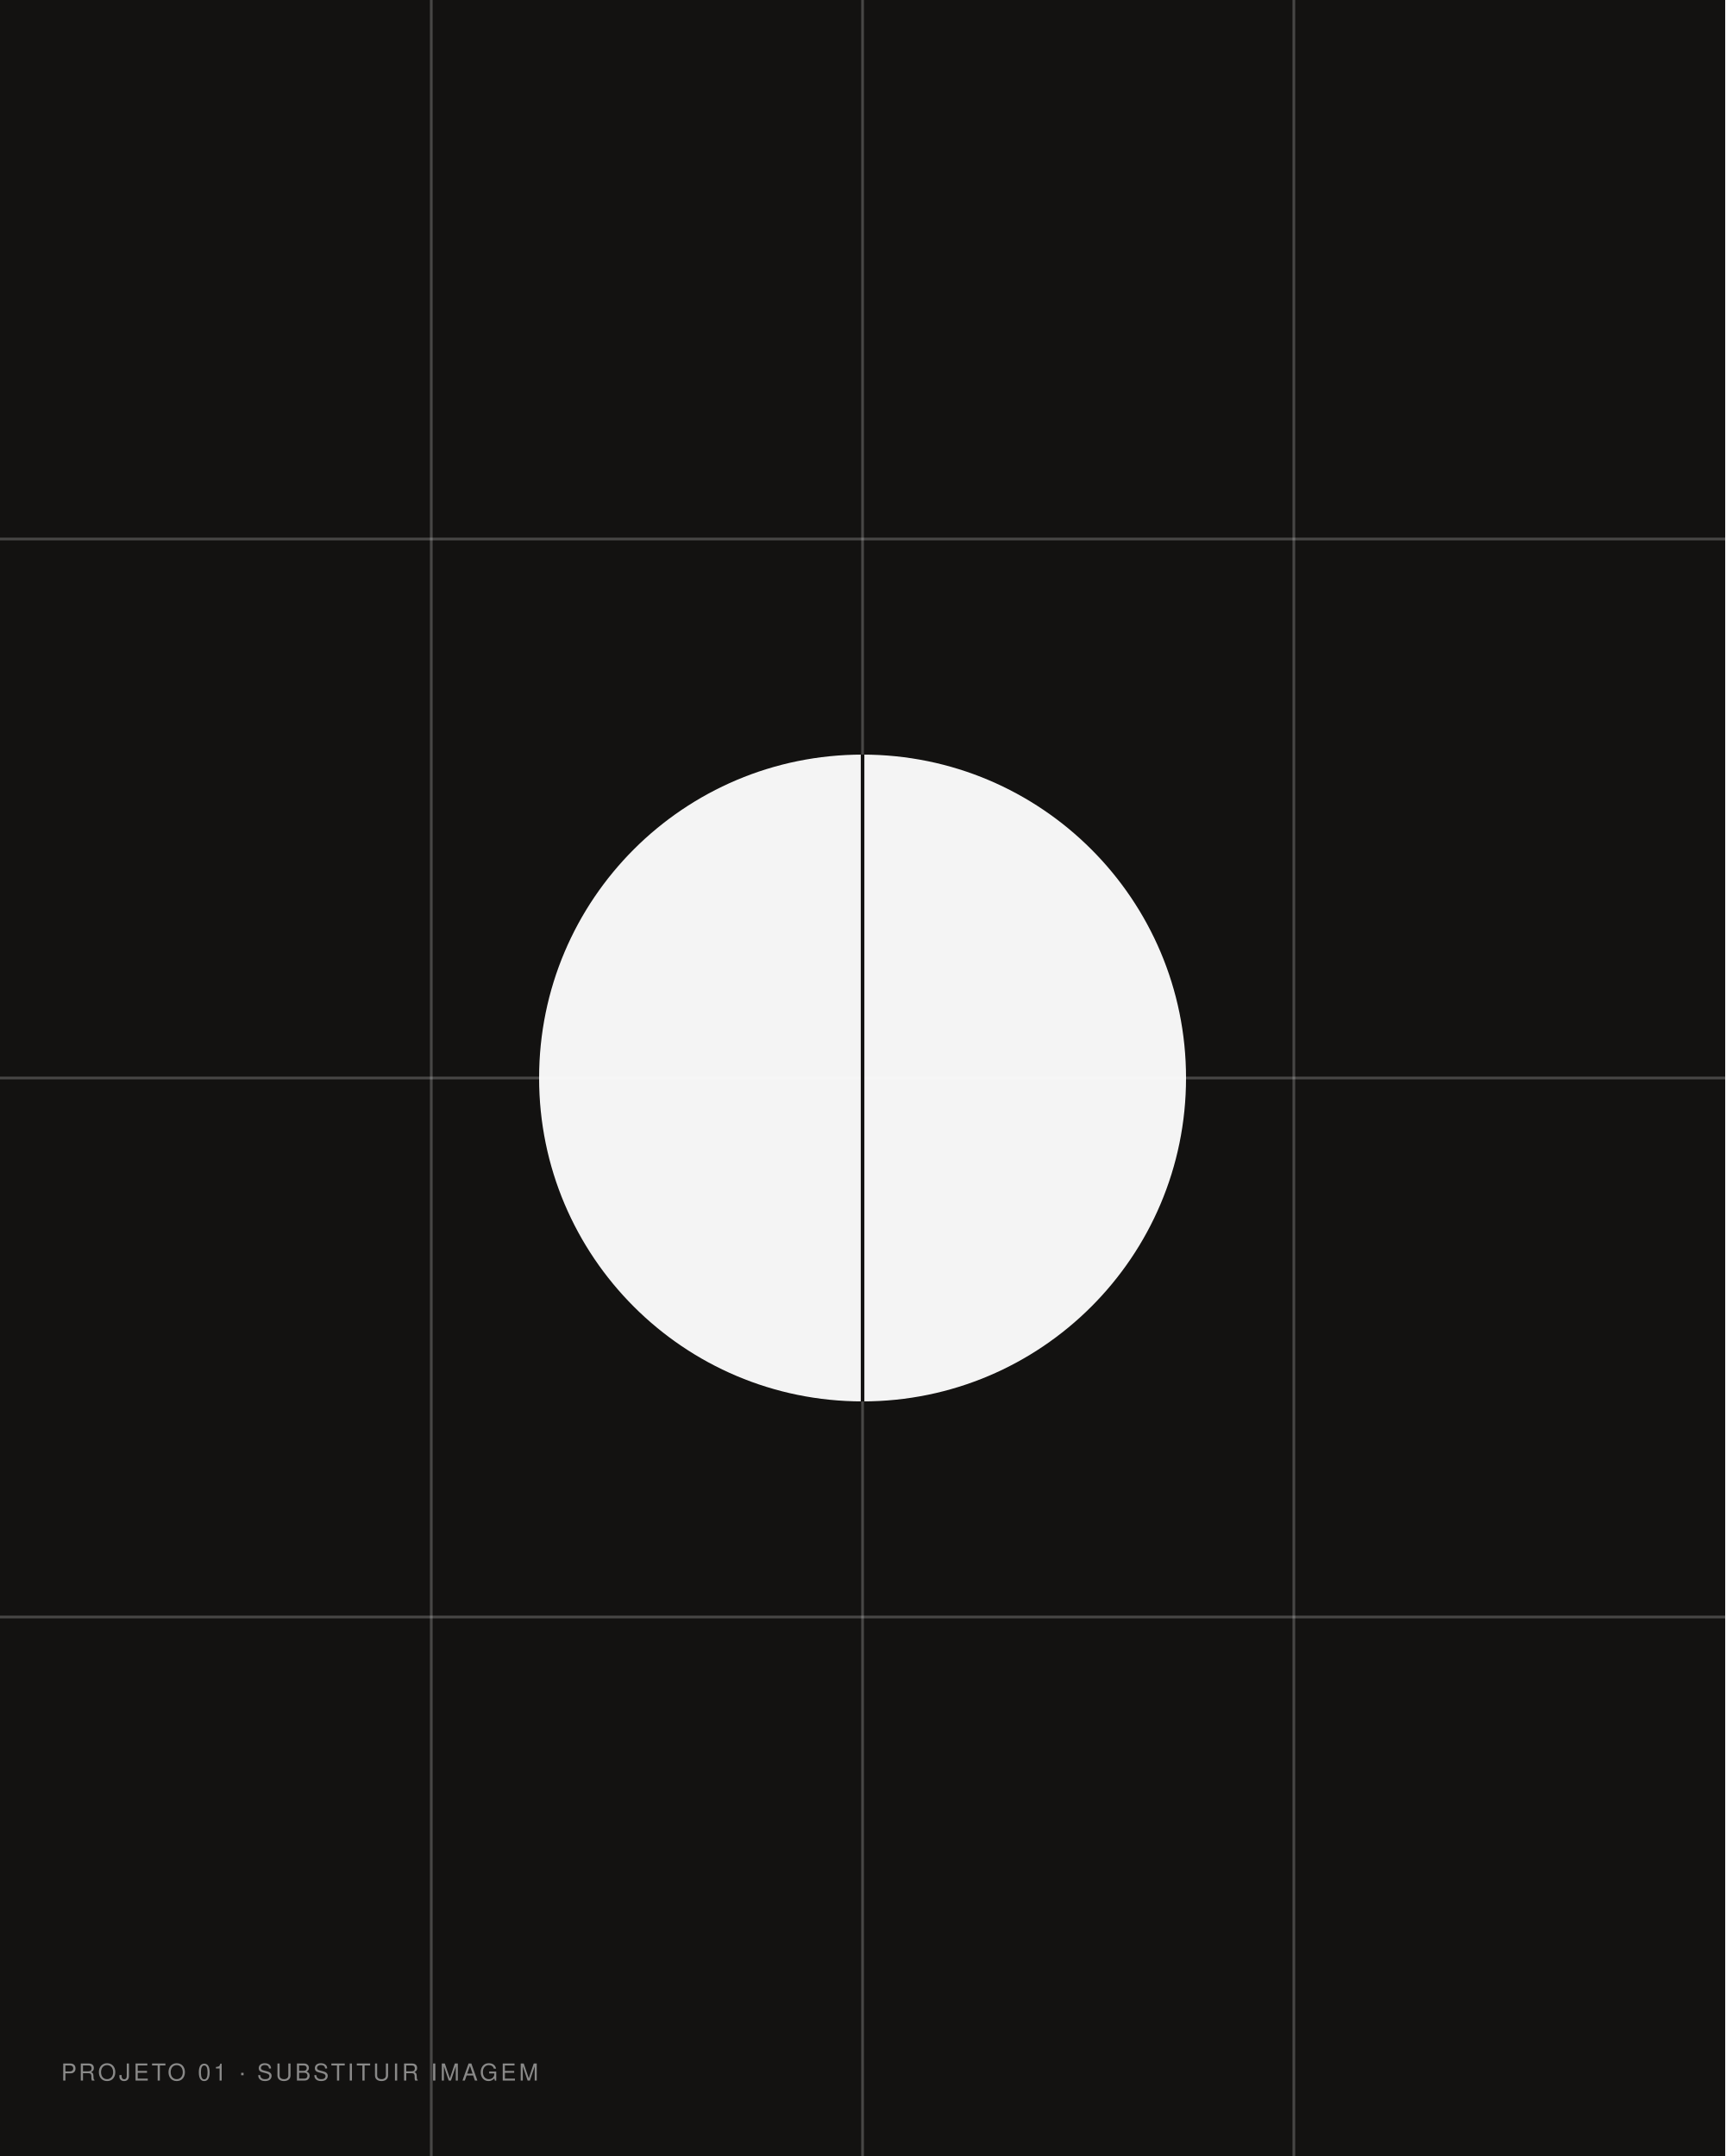
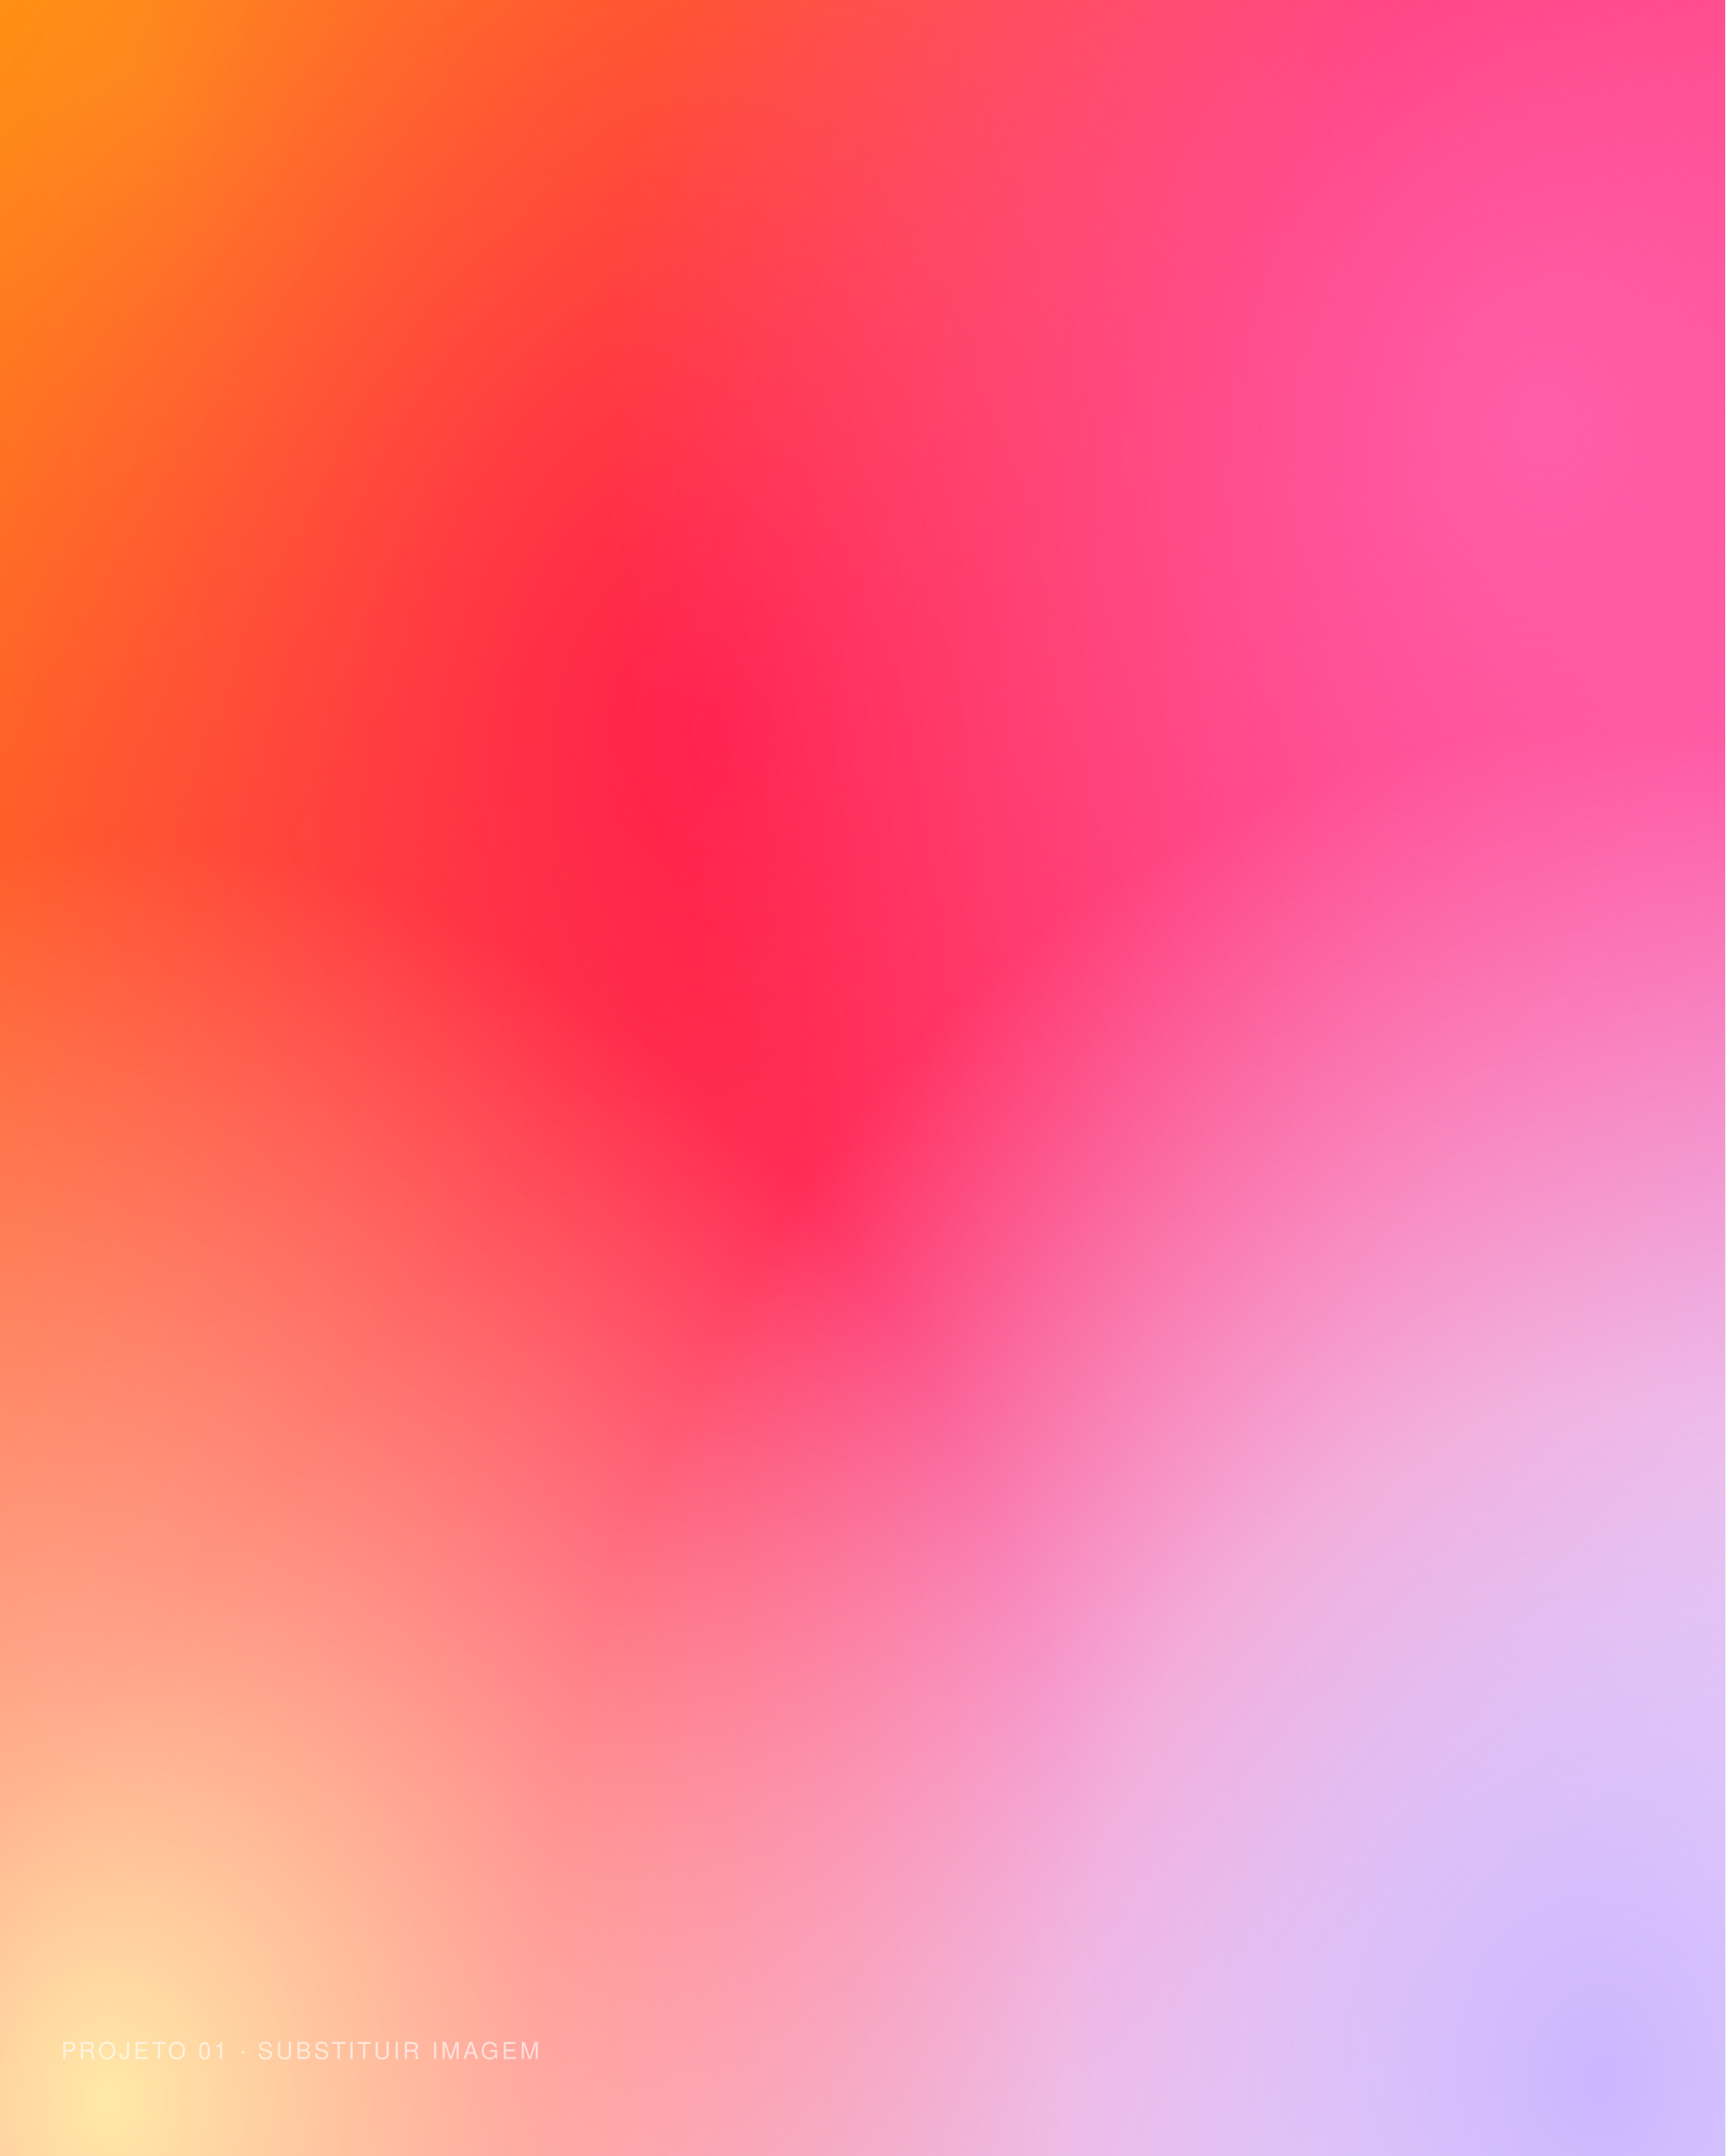
<svg xmlns="http://www.w3.org/2000/svg" viewBox="0 0 960 1200" width="960" height="1200">
-   <rect width="960" height="1200" fill="#131211" />
-   <g stroke="#ffffff" stroke-opacity=".22" stroke-width="1.5">
-     <path d="M240 0V1200M480 0V1200M720 0V1200" />
-     <path d="M0 300H960M0 600H960M0 900H960" />
-   </g>
-   <circle cx="480" cy="600" r="180" fill="#ffffff" fill-opacity=".95" />
-   <path d="M480 420 V780" stroke="#131211" stroke-width="2" />
-   <g opacity=".5" fill="#ffffff" font-family="DM Sans, Helvetica, Arial, sans-serif" font-size="13.0" letter-spacing="1.54">
-     <text x="34" y="1158">PROJETO 01 · SUBSTITUIR IMAGEM</text>
+   <defs>
+     <linearGradient id="base" x1="0" y1="0" x2="1" y2="1">
+       <stop offset="0" stop-color="#ff8a00" />
+       <stop offset=".42" stop-color="#ff1f4b" />
+       <stop offset=".68" stop-color="#ff5ea8" />
+       <stop offset="1" stop-color="#cbb6ff" />
+     </linearGradient>
+     <radialGradient id="g1" cx=".08" cy=".04" r=".72">
+       <stop offset="0" stop-color="#ffb100" />
+       <stop offset=".5" stop-color="#ff8a00" stop-opacity=".7" />
+       <stop offset="1" stop-color="#ff8a00" stop-opacity="0" />
+     </radialGradient>
+     <radialGradient id="g2" cx=".42" cy=".34" r=".66">
+       <stop offset="0" stop-color="#ff1f4b" />
+       <stop offset="1" stop-color="#ff2d6f" stop-opacity="0" />
+     </radialGradient>
+     <radialGradient id="g3" cx=".9" cy=".2" r=".55">
+       <stop offset="0" stop-color="#ff5ea8" />
+       <stop offset="1" stop-color="#ff5ea8" stop-opacity="0" />
+     </radialGradient>
+     <radialGradient id="g4" cx=".93" cy=".96" r=".62">
+       <stop offset="0" stop-color="#cbb6ff" />
+       <stop offset=".5" stop-color="#efe2ff" stop-opacity=".6" />
+       <stop offset="1" stop-color="#efe2ff" stop-opacity="0" />
+     </radialGradient>
+     <radialGradient id="g5" cx=".06" cy=".97" r=".58">
+       <stop offset="0" stop-color="#ffe9a8" />
+       <stop offset="1" stop-color="#ffe9a8" stop-opacity="0" />
+     </radialGradient>
+   </defs>
+   <rect width="960" height="1200" fill="url(#base)" />
+   <rect width="960" height="1200" fill="url(#g1)" />
+   <rect width="960" height="1200" fill="url(#g2)" />
+   <rect width="960" height="1200" fill="url(#g3)" />
+   <rect width="960" height="1200" fill="url(#g4)" />
+   <rect width="960" height="1200" fill="url(#g5)" />
+   <g opacity=".62" fill="#ffffff" font-family="DM Sans, Helvetica, Arial, sans-serif" font-size="13.0" letter-spacing="1.56">
+     <text x="34" y="1146">PROJETO 01 · SUBSTITUIR IMAGEM</text>
  </g>
</svg>
